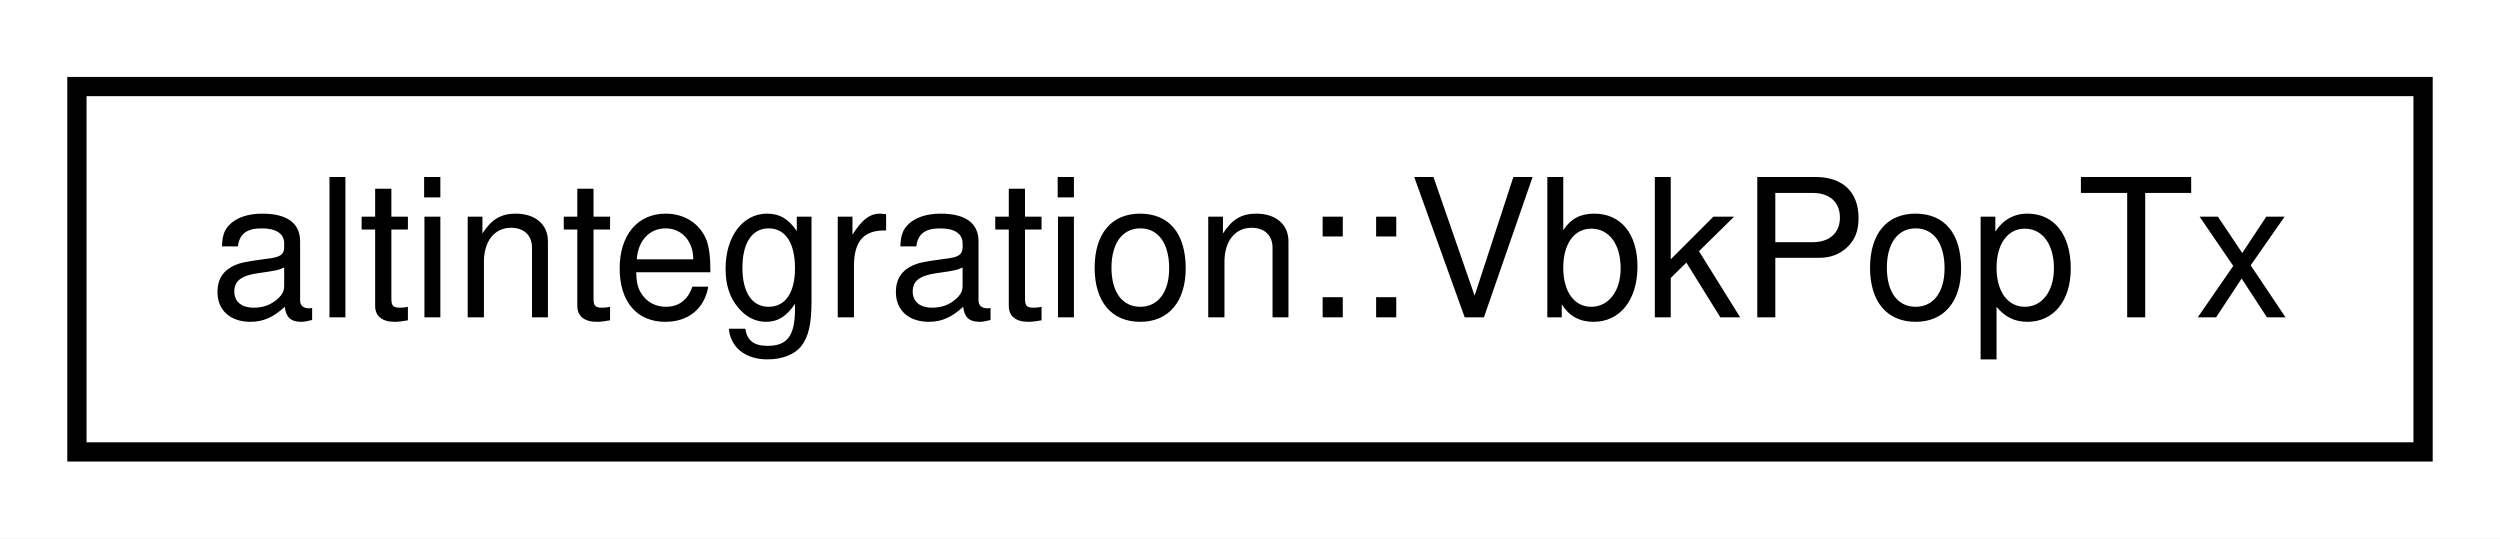
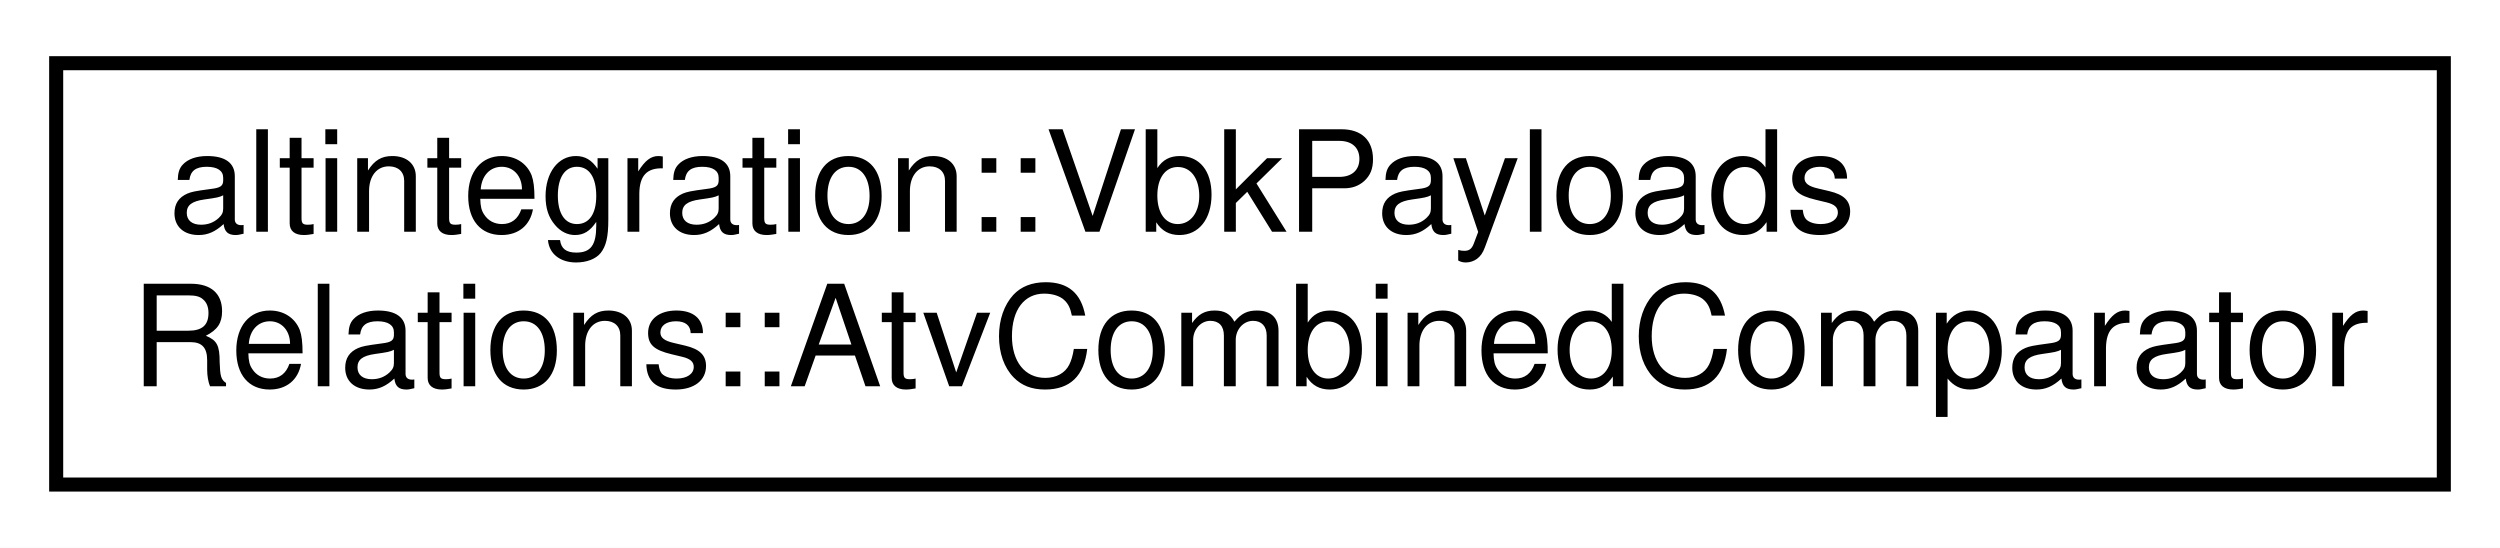
- <svg xmlns="http://www.w3.org/2000/svg" xmlns:xlink="http://www.w3.org/1999/xlink" width="130pt" height="28pt" viewBox="0.00 0.00 130.00 28.00">
-   <g id="graph0" class="graph" transform="scale(1 1) rotate(0) translate(4 24)">
-     <polygon fill="white" stroke="transparent" points="-4,4 -4,-24 126,-24 126,4 -4,4" />
+ <svg xmlns="http://www.w3.org/2000/svg" xmlns:xlink="http://www.w3.org/1999/xlink" width="178pt" height="39pt" viewBox="0.00 0.00 178.00 39.00">
+   <g id="graph0" class="graph" transform="scale(1 1) rotate(0) translate(4 35)">
+     <polygon fill="white" stroke="transparent" points="-4,4 -4,-35 174,-35 174,4 -4,4" />
    <g id="node1" class="node">
      <g id="a_node1">
-         <a xlink:href="structaltintegration_1_1VbkPopTx.html" target="_top" xlink:title="Veriblock POP transaction, which endorses VBK block in BTC blockchain.">
-           <polygon fill="white" stroke="black" points="0,-0.5 0,-19.5 122,-19.5 122,-0.5 0,-0.5" />
-           <text text-anchor="middle" x="61" y="-7.5" font-family="Helvetica,sans-Serif" font-size="10.00">altintegration::VbkPopTx</text>
+         <a xlink:href="structaltintegration_1_1VbkPayloadsRelations_1_1AtvCombinedComparator.html" target="_top" xlink:title=" ">
+           <polygon fill="white" stroke="black" points="0,-0.5 0,-30.5 170,-30.5 170,-0.5 0,-0.5" />
+           <text text-anchor="start" x="8" y="-18.5" font-family="Helvetica,sans-Serif" font-size="10.00">altintegration::VbkPayloads</text>
+           <text text-anchor="middle" x="85" y="-7.5" font-family="Helvetica,sans-Serif" font-size="10.00">Relations::AtvCombinedComparator</text>
        </a>
      </g>
    </g>
  </g>
</svg>
